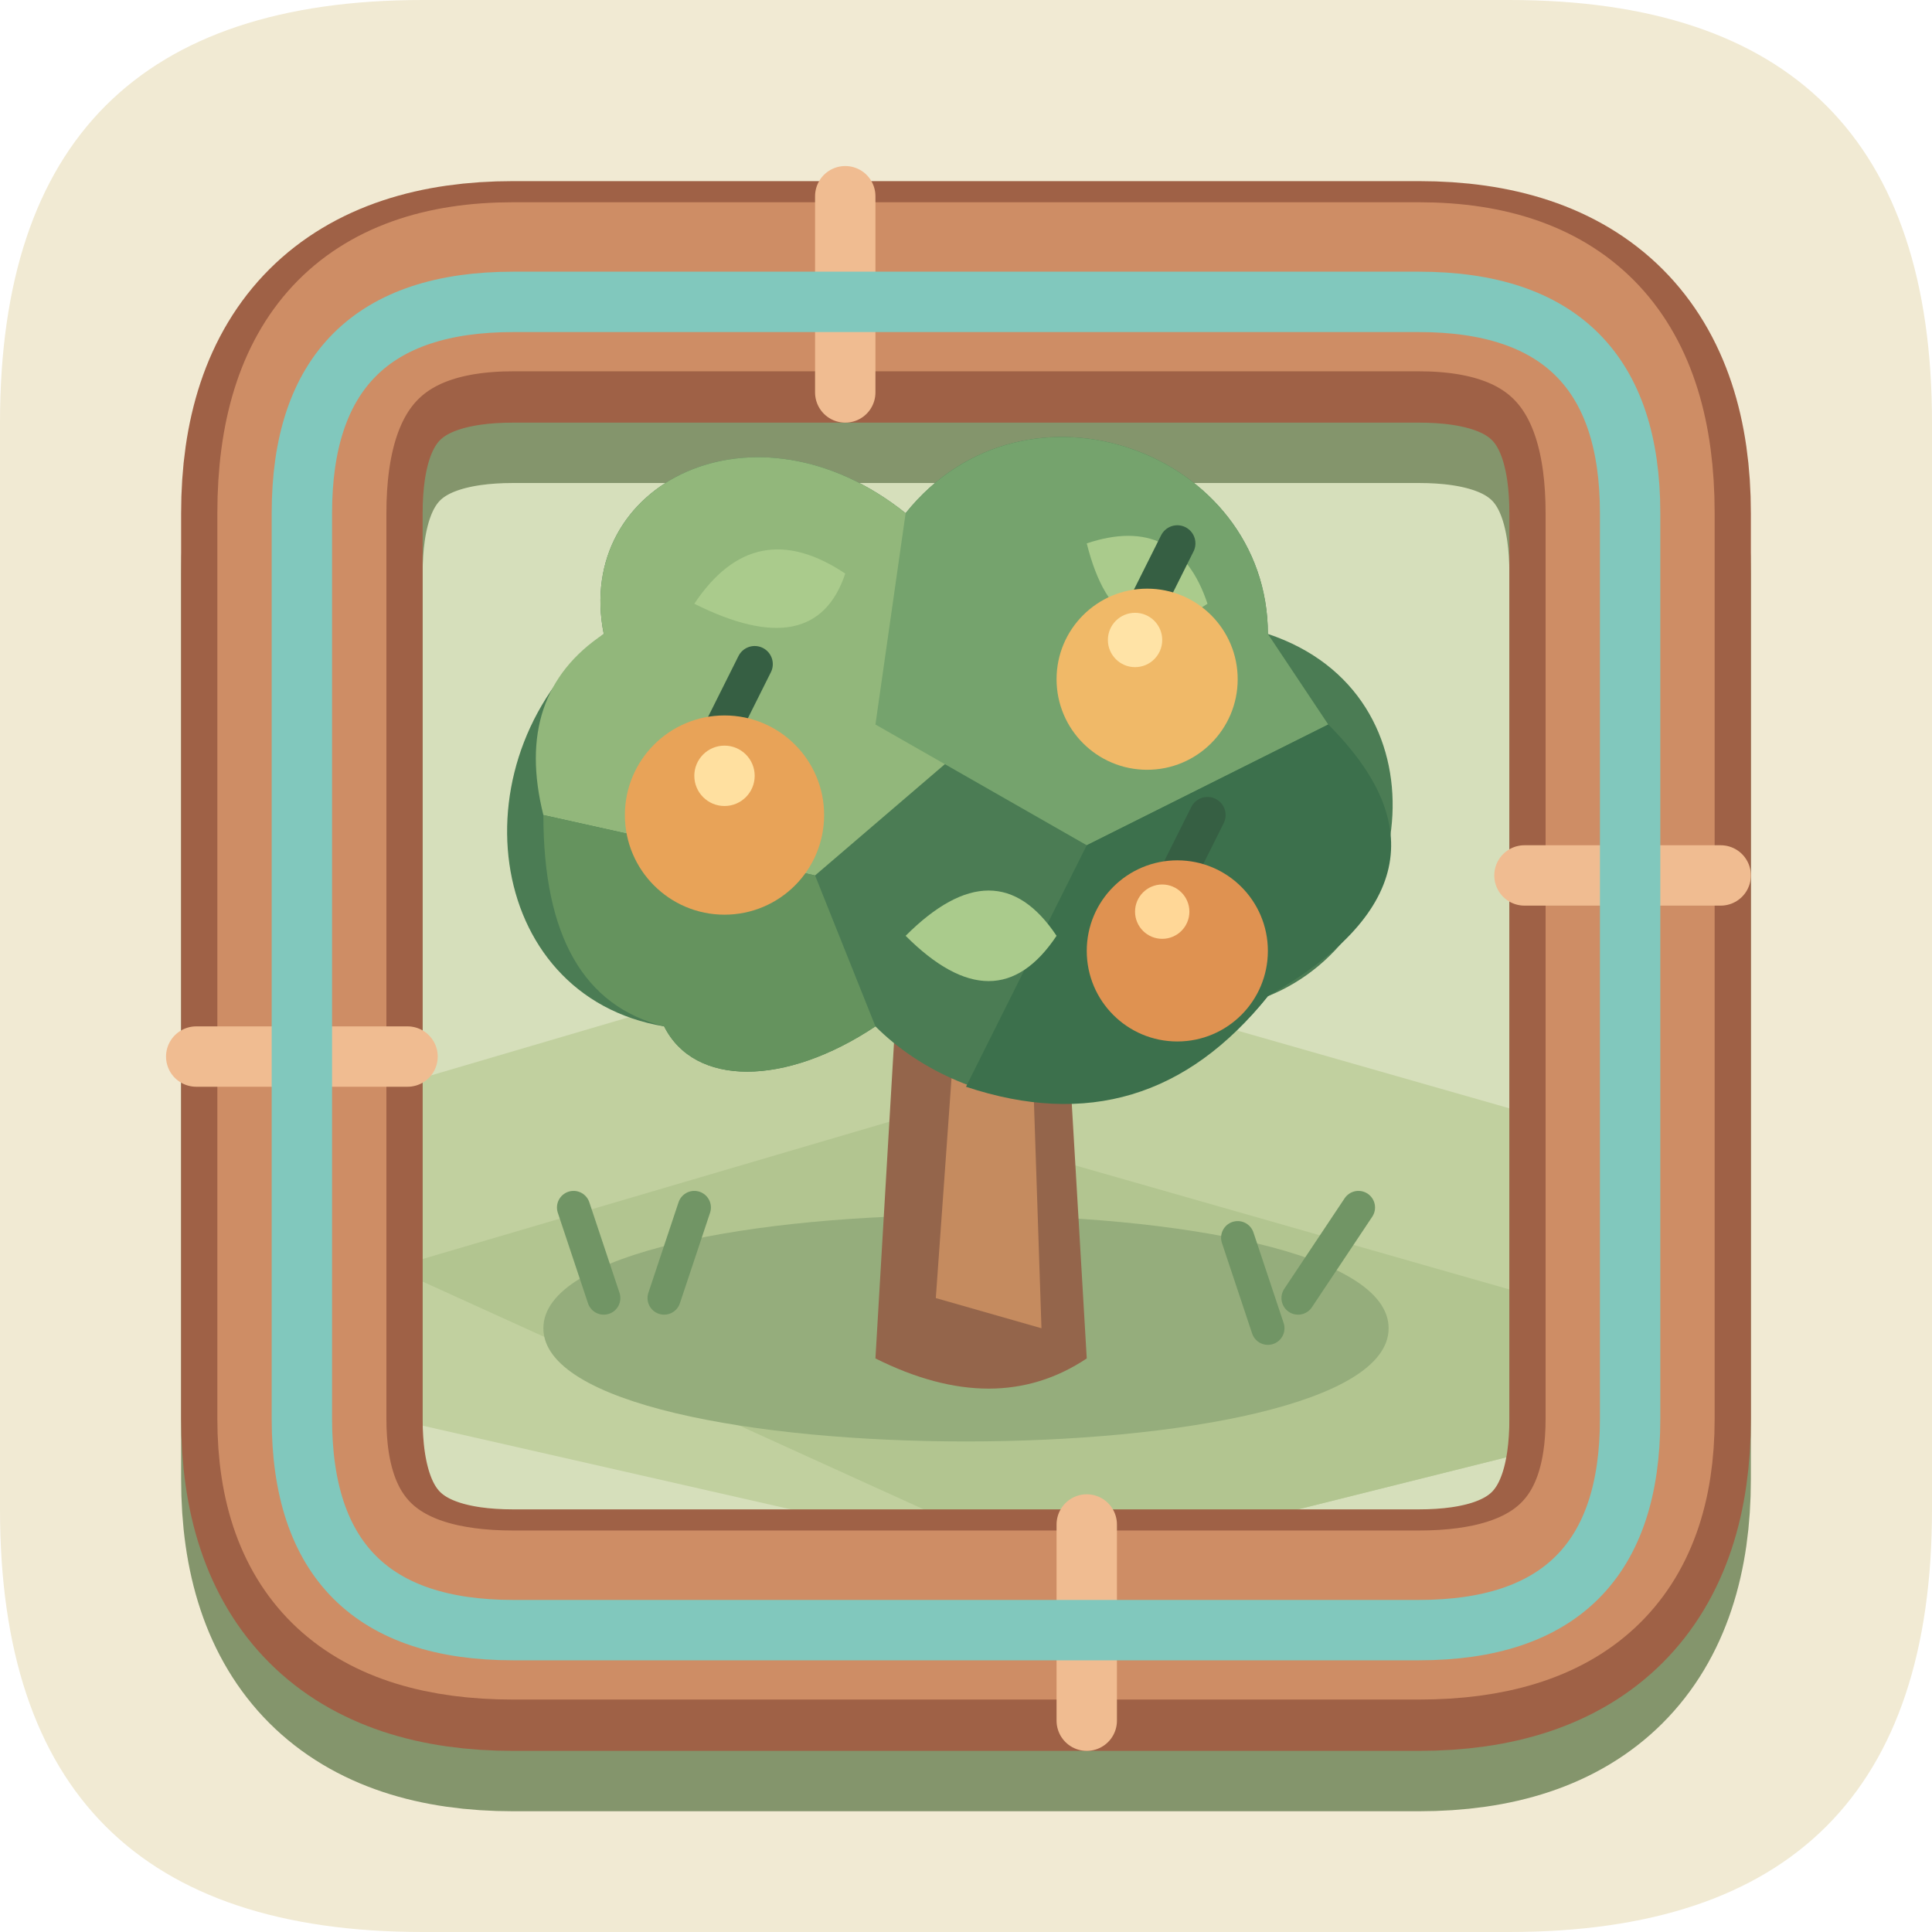
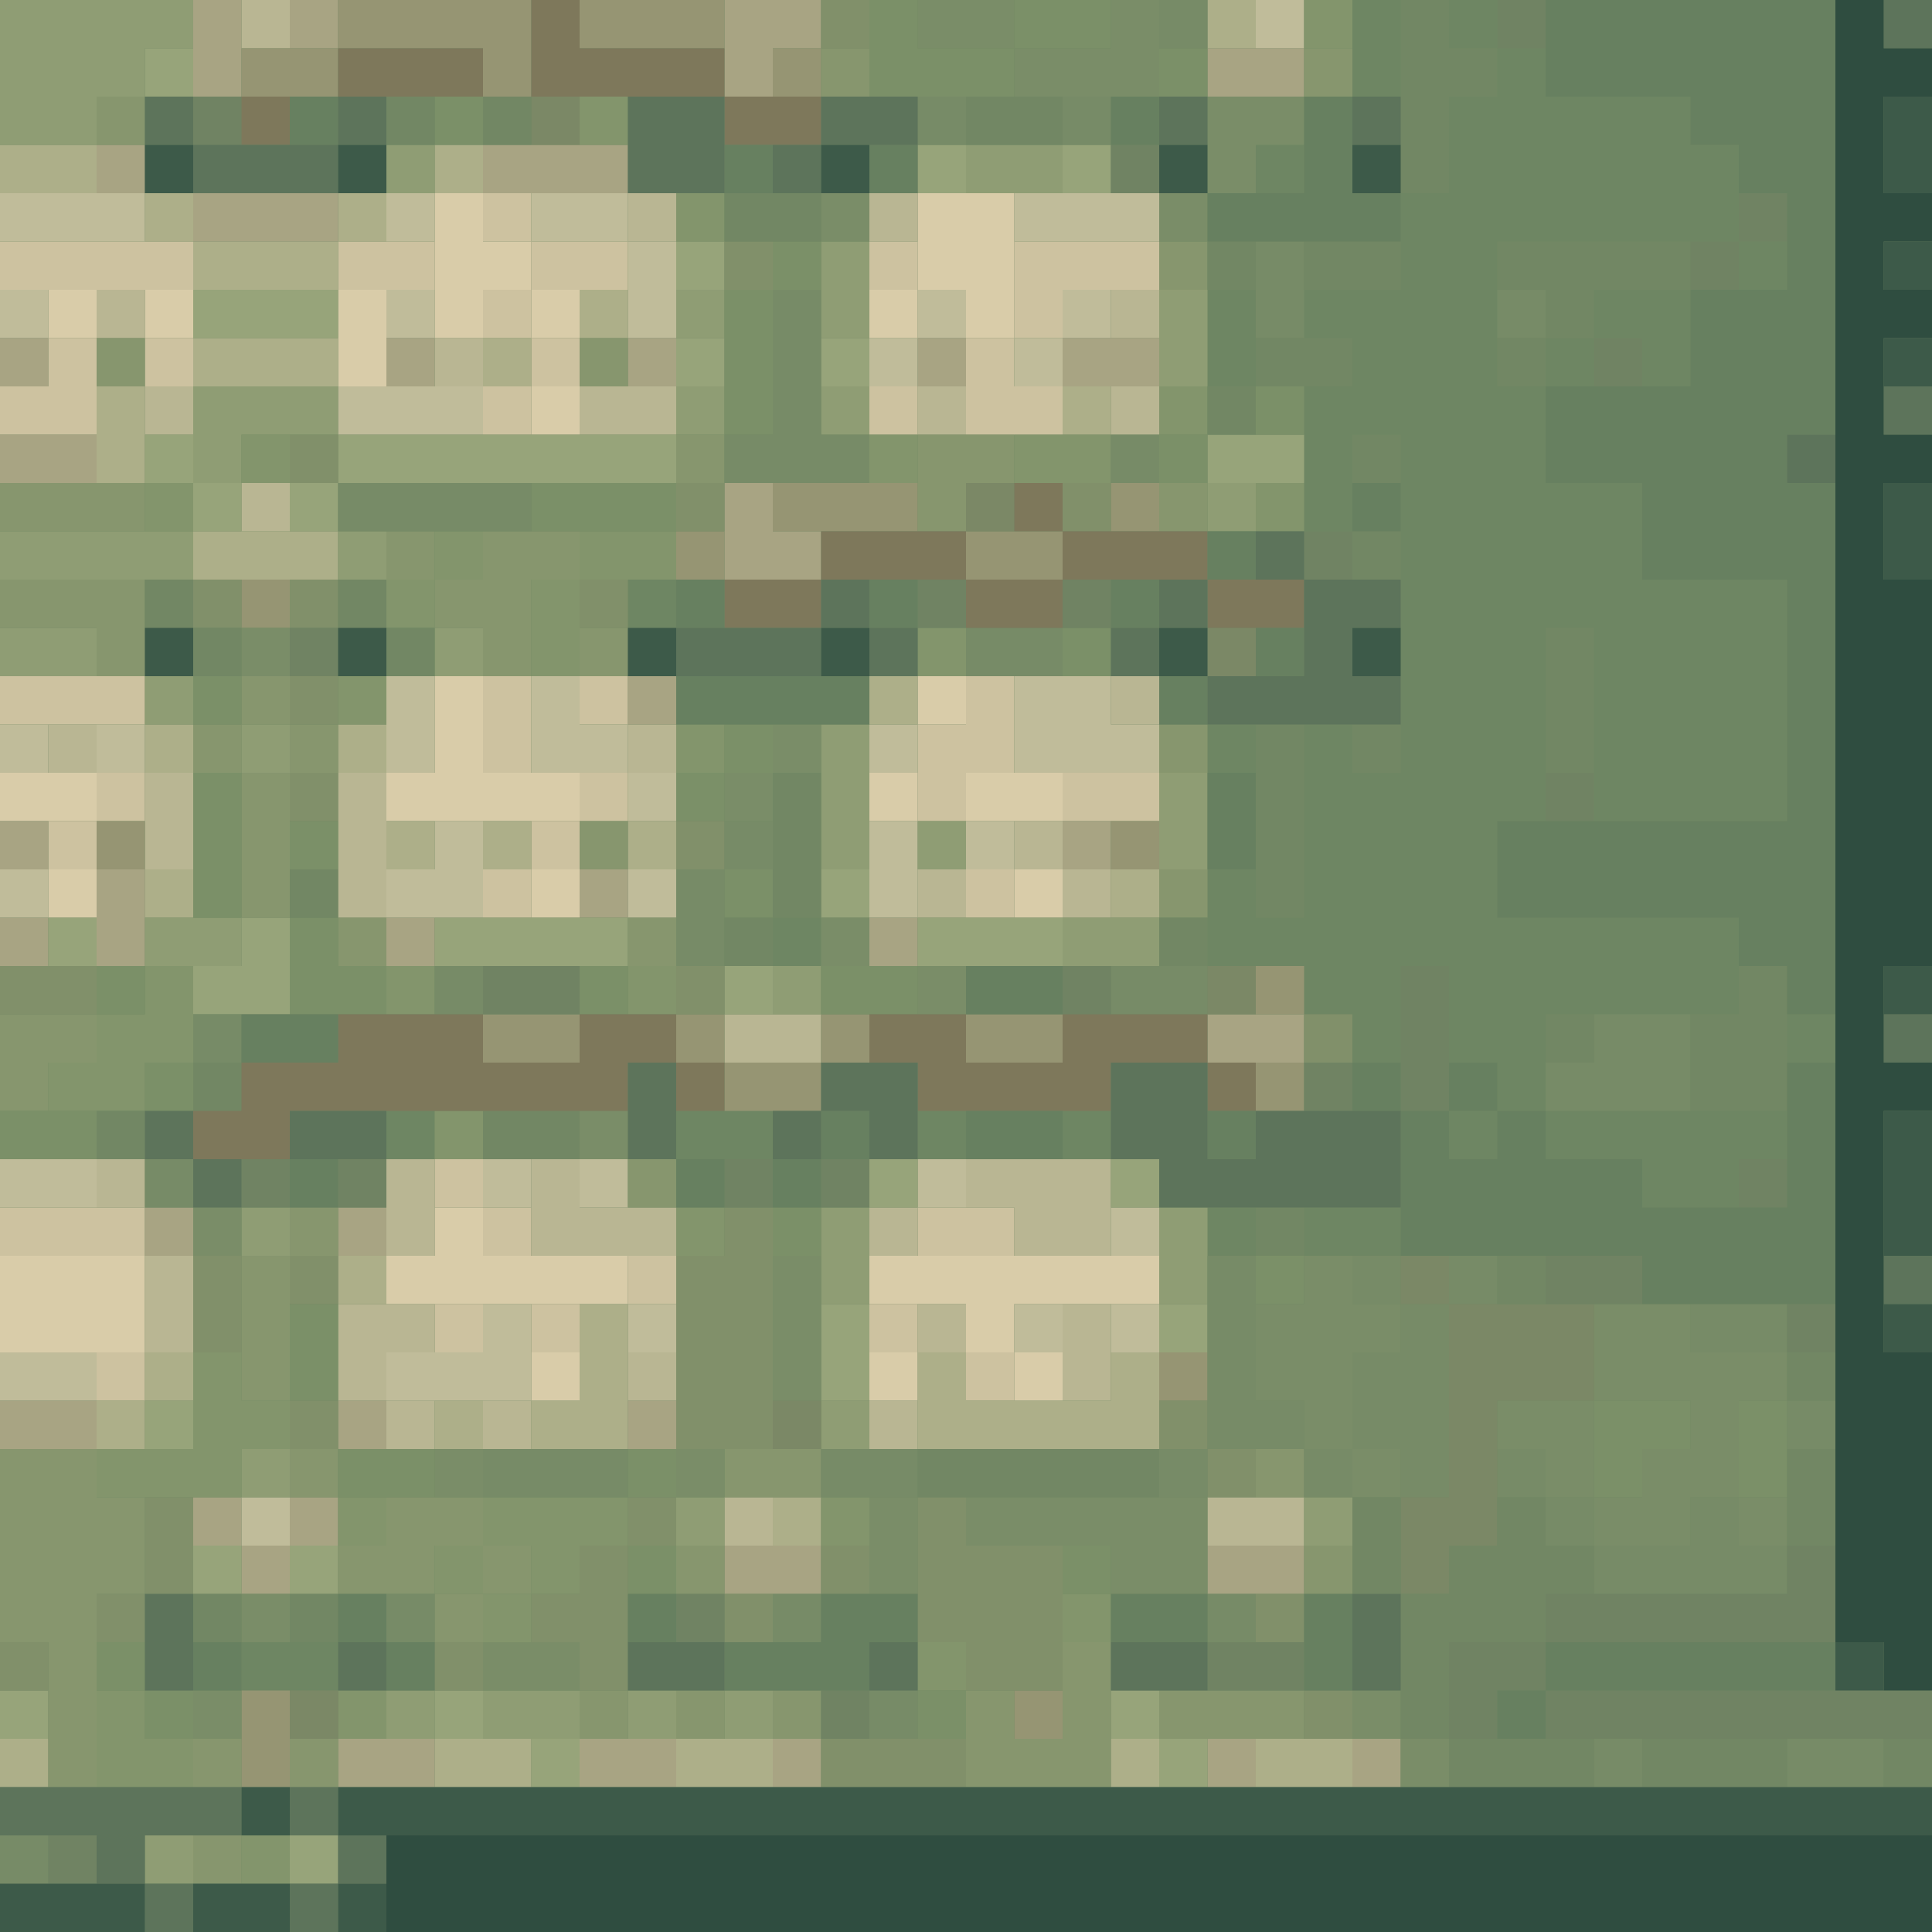
<svg xmlns="http://www.w3.org/2000/svg" width="64" height="64" viewBox="0 0 64 64">
-   <path d="M14 0H50Q64 0 64 14V50Q64 64 50 64H14Q0 64 0 50V14Q0 0 14 0Z" fill="#f1ead3" />
-   <path d="M16 12H48Q52 12 52 17V48Q52 52 47 52H17Q12 52 12 47V17Q12 12 16 12Z" fill="#d6dfbb" />
-   <path d="M13 36L30 31L51 37V48L35 52L13 47Z" fill="#c1d09f" />
-   <path d="M13 42L30 37L51 43V48L35 52Z" fill="#b2c590" />
-   <path d="M17 12H47Q54 12 54 19V49Q54 56 47 56H17Q10 56 10 49V19Q10 12 17 12Z" fill="none" stroke="#84956c" stroke-width="8" stroke-linejoin="round" />
-   <path d="M17 10H47Q54 10 54 17V47Q54 54 47 54H17Q10 54 10 47V17Q10 10 17 10Z" fill="none" stroke="#9f6146" stroke-width="8" stroke-linejoin="round" />
-   <path d="M17 9.5H47Q54 9.5 54 17V47Q54 53.5 47 53.5H17Q10 53.5 10 47V17Q10 9.5 17 9.5Z" fill="none" stroke="#ce8d65" stroke-width="5.6" stroke-linejoin="round" />
-   <path d="M28 6.5V13M36 50.5V57M6.5 35H13.5M50.5 29H57" fill="none" stroke="#f0bc91" stroke-width="2" stroke-linecap="round" />
-   <path d="M17 10H47Q54 10 54 17V47Q54 54 47 54H17Q10 54 10 47V17Q10 10 17 10Z" fill="none" stroke="#81c8bd" stroke-width="2" stroke-linejoin="round" />
-   <path d="M18 44C18 39 46 39 46 44C46 49 18 49 18 44Z" fill="#95ad7c" />
-   <path d="M29 45L30 28H35L36 45Q33 47 29 45Z" fill="#94654b" />
-   <path d="M31 43L32 29H34L34.5 44Z" fill="#c58b5f" />
-   <path d="M32 34L24 27M33 32L40 25" fill="none" stroke="#94654b" stroke-width="3" stroke-linecap="round" />
-   <path d="M22 34C16 33 15 25 20 21C19 16 25 13 30 17C34 12 42 15 42 21C48 23 47 31 42 33C38 38 32 37 29 34C26 36 23 36 22 34Z" fill="#4b7c54" />
-   <path d="M20 21C19 16 25 13 30 17L34 23L27 29L18 27Q17 23 20 21Z" fill="#92b77b" />
-   <path d="M30 17C34 12 42 15 42 21L44 24L36 28L29 24Z" fill="#75a36d" />
-   <path d="M18 27L27 29L29 34C26 36 23 36 22 34Q18 33 18 27Z" fill="#65935e" />
-   <path d="M36 28L44 24Q49 29 42 33Q38 38 32 36Z" fill="#3c704c" />
-   <path d="M23 20Q25 17 28 19Q27 22 23 20ZM36 18Q39 17 40 20Q37 22 36 18ZM30 31Q33 28 35 31Q33 34 30 31Z" fill="#aacb8c" />
-   <path d="M24 24L25 22M38 20L39 18M39 29L40 27" fill="none" stroke="#365f43" stroke-width="1.2" stroke-linecap="round" />
-   <path d="M27.3 27A3.3 3.3 0 1 1 20.7 27A3.3 3.3 0 1 1 27.3 27Z" fill="#e8a358" />
-   <path d="M25 25.7A1 1 0 1 1 23 25.7A1 1 0 1 1 25 25.7Z" fill="#ffe0a0" />
-   <path d="M41 22.5A3 3 0 1 1 35 22.5A3 3 0 1 1 41 22.5Z" fill="#f0b968" />
-   <path d="M38.5 21.2A.9 .9 0 1 1 36.7 21.2A.9 .9 0 1 1 38.5 21.2Z" fill="#ffe3a6" />
-   <path d="M42 31.5A3 3 0 1 1 36 31.5A3 3 0 1 1 42 31.5Z" fill="#df9251" />
-   <path d="M39.4 30.2A.9 .9 0 1 1 37.6 30.2A.9 .9 0 1 1 39.4 30.2Z" fill="#ffd797" />
-   <path d="M20 43L19 40M22 43L23 40M43 43L45 40M42 44L41 41" fill="none" stroke="#719565" stroke-width="1.1" stroke-linecap="round" />
+   <rect width="64" height="64" fill="#6e8663" />
+   <g transform="scale(1.6) translate(0 .5)" fill="none" stroke-width="1">
+     <path stroke="#d9cca9" d="M9 4h1M19 4h2M9 5h2M19 5h2M1 6h1M3 6h1M7 6h1M9 6h1M11 6h1M18 6h1M20 6h1M7 7h1M11 8h1M9 14h1M19 14h1M9 15h1M0 16h2M8 16h4M18 16h1M20 16h2M1 18h1M11 18h1M21 18h1M9 25h1M0 26h3M8 26h5M18 26h6M0 27h3M20 27h1M11 28h1M18 28h1M21 28h1" />
+     <path stroke="#cdc2a0" d="M10 4h1M0 5h4M7 5h2M11 5h2M18 5h1M21 5h3M10 6h1M21 6h1M1 7h1M3 7h1M11 7h1M20 7h1M0 8h2M10 8h1M18 8h1M20 8h2M0 14h3M10 14h1M12 14h1M20 14h1M10 15h1M19 15h2M2 16h1M12 16h1M19 16h1M22 16h2M1 17h1M11 17h1M10 18h1M20 18h1M9 24h1M0 25h3M10 25h1M19 25h2M13 26h1M9 27h1M11 27h1M18 27h1M2 28h1M20 28h1" />
+     <path stroke="#c0bc9a" d="M26 0h1M0 4h3M8 4h1M11 4h2M21 4h3M13 5h1M0 6h1M8 6h1M13 6h1M19 6h1M22 6h1M18 7h1M21 7h1M7 8h3M8 14h1M11 14h1M21 14h2M0 15h1M2 15h1M8 15h1M11 15h2M18 15h1M21 15h3M13 16h1M9 17h1M18 17h1M20 17h1M0 18h1M8 18h2M13 18h1M18 18h1M0 24h2M10 24h1M12 24h1M19 24h1M23 25h1M10 27h1M13 27h1M21 27h1M23 27h1M0 28h2M8 28h3M5 31h1" />
+     <path stroke="#b9b693" d="M5 0h1M13 4h1M18 4h1M2 6h1M23 6h1M9 7h1M3 8h1M12 8h2M19 8h1M23 8h1M5 10h1M23 14h1M1 15h1M13 15h1M3 16h1M7 16h1M3 17h1M7 17h1M21 17h1M7 18h1M19 18h1M22 18h1M15 21h2M2 24h1M8 24h1M11 24h1M20 24h3M8 25h1M11 25h3M18 25h1M21 25h2M3 26h1M3 27h1M7 27h2M19 27h1M22 27h1M7 28h1M13 28h1M22 28h1M8 29h1M10 29h1M18 29h1M15 31h1M25 31h2" />
+     <path stroke="#adaf89" d="M25 0h1M0 3h2M9 3h1M3 4h1M7 4h1M4 5h3M12 6h1M4 7h3M10 7h1M2 8h1M22 8h1M2 9h1M4 11h3M18 14h1M3 15h1M7 15h1M8 17h1M10 17h1M13 17h1M3 18h1M23 18h1M7 26h1M12 27h1M3 28h1M12 28h1M19 28h1M23 28h1M2 29h1M9 29h1M11 29h2M19 29h5M16 31h1M0 36h1M9 36h2M14 36h2M23 36h1M26 36h2" />
+     <path stroke="#a8a483" d="M4 0h1M6 0h1M15 0h2M4 1h1M15 1h1M25 1h2M2 3h1M10 3h3M4 4h3M0 7h1M8 7h1M13 7h1M19 7h1M22 7h2M0 9h2M15 10h1M15 11h2M13 14h1M0 17h1M22 17h1M2 18h1M12 18h1M0 19h1M2 19h1M8 19h1M18 19h1M25 21h2M3 25h1M7 25h1M0 29h2M7 29h1M13 29h1M4 31h1M6 31h1M5 32h1M15 32h2M25 32h2M7 36h2M12 36h2M16 36h1M25 36h1M28 36h1" />
+     <path stroke="#97a47a" d="M3 1h1M19 3h1M22 3h1M14 5h1M4 6h3M14 7h1M17 7h1M3 9h1M7 9h7M25 9h2M4 10h1M6 10h1M17 18h1M1 19h1M5 19h1M9 19h4M19 19h3M4 20h2M15 20h1M18 24h1M23 24h1M17 27h1M24 27h1M17 28h1M3 29h1M4 32h1M6 32h1M0 35h1M9 35h1M23 35h1M11 36h1M24 36h1M6 38h1" />
+     <path stroke="#8f9d74" d="M0 0h4M0 1h3M0 2h2M8 3h1M20 3h2M17 5h1M14 6h1M17 6h1M24 6h1M24 7h1M4 8h3M14 8h1M17 8h1M4 9h1M25 10h1M0 11h4M7 11h1M0 13h2M9 13h1M3 14h1M5 15h1M17 15h1M17 16h1M24 16h1M17 17h1M19 17h1M24 17h1M3 19h2M22 19h2M16 20h1M5 25h1M17 25h1M24 25h1M17 26h1M24 26h1M17 29h1M5 30h1M14 31h1M27 31h1M8 35h1M10 35h2M13 35h1M15 35h1M3 38h1" />
+     <path stroke="#969573" d="M7 0h4M12 0h3M5 1h2M10 1h1M16 1h1M16 10h3M23 10h1M14 11h1M20 11h2M5 12h1M2 17h1M23 17h1M26 20h1M10 21h2M14 21h1M17 21h1M20 21h2M15 22h2M26 22h1M24 28h1M5 35h1M21 35h1M5 36h1" />
+     <path stroke="#87966e" d="M17 1h1M27 1h1M2 2h1M24 5h1M2 7h1M12 7h1M14 9h1M19 9h2M0 10h3M19 10h1M24 10h1M8 11h1M10 11h2M0 12h3M9 12h2M2 13h1M10 13h1M12 13h1M5 14h1M4 15h1M6 15h1M24 15h1M5 16h1M5 17h1M12 17h1M5 18h1M24 18h1M7 19h1M13 19h1M0 21h2M0 22h1M13 24h1M6 25h1M5 26h1M5 27h1M5 28h1M0 30h2M6 30h1M15 30h2M26 30h1M0 31h3M8 31h2M0 32h3M7 32h2M10 32h1M14 32h1M27 32h1M0 33h2M9 33h1M1 34h1M22 34h1M1 35h1M12 35h1M14 35h1M16 35h1M20 35h1M22 35h1M24 35h3M1 36h1M4 36h1M6 36h1M20 36h3M4 38h1" />
+     <path stroke="#83956c" d="M27 0h1M12 2h1M14 4h1M24 8h1M5 9h1M18 9h1M21 9h2M3 10h1M26 10h1M9 11h1M12 11h2M8 12h1M11 12h1M11 13h1M19 13h1M7 14h1M14 15h1M3 20h1M8 20h1M13 20h1M2 21h2M1 22h2M9 23h1M14 25h1M4 28h1M4 29h2M2 30h3M7 31h1M10 31h3M17 31h1M9 32h1M11 32h1M10 33h1M22 33h1M19 34h1M2 35h1M7 35h1M2 36h2M5 38h1" />
+     <path stroke="#81906a" d="M17 0h1M15 5h1M6 9h1M14 10h1M22 10h1M4 12h1M6 12h1M12 12h1M6 14h1M6 16h1M14 17h1M0 20h2M14 20h1M27 21h1M15 25h1M4 26h1M6 26h1M14 26h2M4 27h1M14 27h2M14 28h2M6 29h1M14 29h2M24 29h1M25 30h1M3 31h1M13 31h1M19 31h1M3 32h1M12 32h1M17 32h1M19 32h3M2 33h1M11 33h2M15 33h1M19 33h3M26 33h1M0 34h1M9 34h1M12 34h1M20 34h2M27 35h1M17 36h3" />
+     <path stroke="#7b9068" d="M18 0h1M21 0h2M18 1h3M24 1h1M9 2h1M16 5h1M15 6h1M15 7h1M15 8h1M26 8h1M24 9h1M11 10h3M22 13h1M4 14h1M15 15h1M4 16h1M14 16h1M4 17h1M6 17h1M4 18h1M15 18h1M6 19h1M2 20h1M6 20h2M12 20h1M17 20h2M3 22h1M0 23h2M16 25h1M26 26h1M6 27h1M6 28h1M33 29h2M36 29h1M7 30h2M13 30h1M33 30h1M36 30h1M13 32h1M22 32h1M2 34h1M3 35h1M19 35h1" />
+     <path stroke="#7a8d68" d="M19 0h2M23 0h1M21 1h3M25 2h2M25 3h1M17 4h1M24 4h1M5 13h1M16 15h1M15 16h1M17 19h1M19 20h1M12 23h1M4 25h1M16 26h1M27 26h1M16 27h1M26 27h3M33 27h2M16 28h1M26 28h2M33 28h4M27 29h1M31 29h2M35 29h1M9 30h1M14 30h1M28 30h1M32 30h1M34 30h2M18 31h1M20 31h5M33 31h2M36 31h1M18 32h1M23 32h2M5 33h1M10 34h2M4 35h1M28 35h1M29 36h1" />
+     <path stroke="#778b67" d="M24 0h1M19 2h1M22 2h1M26 5h1M16 6h1M26 6h1M31 6h1M16 7h1M16 8h1M15 9h3M23 9h1M7 10h4M20 13h2M15 17h1M14 18h1M14 19h1M9 20h1M23 20h2M4 21h1M33 21h2M32 22h3M3 24h1M25 26h1M28 26h1M30 26h1M25 27h1M29 27h1M35 27h2M25 28h1M28 28h2M25 29h2M28 29h2M37 29h1M10 30h3M17 30h2M24 30h1M27 30h1M29 30h1M31 30h1M32 31h1M35 31h1M33 32h4M8 33h1M16 33h1M25 33h1M18 35h1M33 36h1M37 36h2M0 38h1" />
+     <path stroke="#7b8866" d="M11 2h1M20 10h1M25 13h1M25 20h1M29 26h1M30 27h3M30 28h3M16 29h1M30 29h1M30 30h1M29 31h2M29 32h1M6 35h1" />
+     <path stroke="#728764" d="M29 0h1M29 1h2M8 2h1M10 2h1M20 2h2M29 2h1M29 3h1M15 4h2M25 5h1M27 5h2M31 5h4M32 6h1M26 7h2M31 7h1M25 8h1M28 9h1M28 11h1M3 12h1M7 12h1M4 13h1M8 13h1M32 13h1M32 14h1M26 15h1M28 15h1M32 15h1M16 16h1M26 16h1M16 17h1M26 17h1M6 18h1M16 18h1M26 18h1M15 19h1M24 19h1M36 20h1M32 21h1M35 21h2M4 22h1M35 22h2M2 23h1M10 23h2M26 25h1M31 26h1M37 28h1M19 30h5M37 30h1M28 31h1M31 31h1M37 31h1M28 32h1M30 32h3M4 33h1M6 33h1M29 33h3M29 34h1M29 35h1M30 36h3M34 36h3M39 36h1" />
+     <path stroke="#708363" d="M31 0h1M4 2h1M23 3h1M36 4h1M35 5h1M33 7h1M27 11h1M19 12h1M22 12h1M6 13h1M32 16h1M10 20h2M22 20h1M29 20h1M29 21h1M27 22h1M29 22h1M5 24h1M7 24h1M15 24h1M17 24h1M36 24h1M32 26h2M37 27h1M37 32h1M14 33h1M32 33h6M25 34h2M30 34h2M17 35h1M30 35h1M32 35h8M1 38h1" />
+     <path stroke="#7e785b" d="M11 0h1M7 1h3M11 1h4M5 2h1M15 2h2M21 10h1M17 11h3M22 11h3M15 12h2M20 12h2M25 12h2M7 21h3M12 21h2M18 21h2M22 21h3M5 22h8M14 22h1M19 22h4M25 22h1M4 23h2" />
+     <path stroke="#678060" d="M32 0h6M32 1h6M6 2h1M23 2h1M27 2h1M35 2h3M15 3h1M18 3h1M27 3h1M36 3h2M25 4h4M37 4h1M37 5h1M35 6h3M35 7h3M32 8h6M32 9h5M28 10h1M34 10h4M25 11h1M34 11h4M14 12h1M18 12h1M23 12h1M37 12h1M26 13h1M37 13h1M14 14h4M24 14h1M37 14h1M37 15h1M25 16h1M37 16h1M25 17h1M31 17h7M31 18h7M36 19h2M20 20h2M37 20h1M5 21h2M28 22h1M30 22h1M37 22h1M17 23h1M20 23h2M25 23h1M29 23h1M31 23h1M37 23h1M6 24h1M14 24h1M16 24h1M29 24h5M37 24h1M29 25h9M34 26h4M7 33h1M13 33h1M17 33h2M23 33h2M27 33h1M4 34h1M8 34h1M15 34h3M27 34h1M32 34h6M31 35h1" />
+     <path stroke="#5d745b" d="M39 0h1M3 2h1M7 2h1M13 2h2M17 2h2M24 2h1M28 2h1M4 3h3M13 3h2M16 3h1M39 8h1M37 9h1M26 11h1M17 12h1M24 12h1M27 12h2M14 13h3M18 13h1M23 13h1M27 13h1M25 14h4M39 21h1M13 22h1M17 22h2M23 22h2M3 23h1M6 23h2M13 23h1M16 23h1M18 23h1M23 23h2M26 23h3M4 24h1M24 24h5M39 26h1M3 33h1M28 33h1M3 34h1M7 34h1M13 34h2M18 34h1M23 34h2M28 34h1M0 37h5M6 37h1M2 38h1M7 38h1M3 39h1M6 39h1" />
+     <path stroke="#3d5a49" d="M39 2h1M3 3h1M7 3h1M17 3h1M24 3h1M28 3h1M39 3h1M39 5h1M39 7h1M39 10h1M39 11h1M3 13h1M7 13h1M13 13h1M17 13h1M24 13h1M28 13h1M39 20h1M39 23h1M39 24h1M39 25h1M39 27h1M38 34h1M5 37h1M7 37h33M0 39h3M4 39h2M7 39h1" />
+     <path stroke="#2f4d40" d="M38 0h1M38 1h2M38 2h1M38 3h1M38 4h2M38 5h1M38 6h2M38 7h1M38 8h1M38 9h2M38 10h1M38 11h1M38 12h2M38 13h2M38 14h2M38 15h2M38 16h2M38 17h2M38 18h2M38 19h2M38 20h1M38 21h1M38 22h2M38 23h1M38 24h1M38 25h1M38 26h1M38 27h1M38 28h2M38 29h2M38 30h2M38 31h2M38 32h2M38 33h2M39 34h1M8 38h32M8 39h32" />
+   </g>
</svg>
